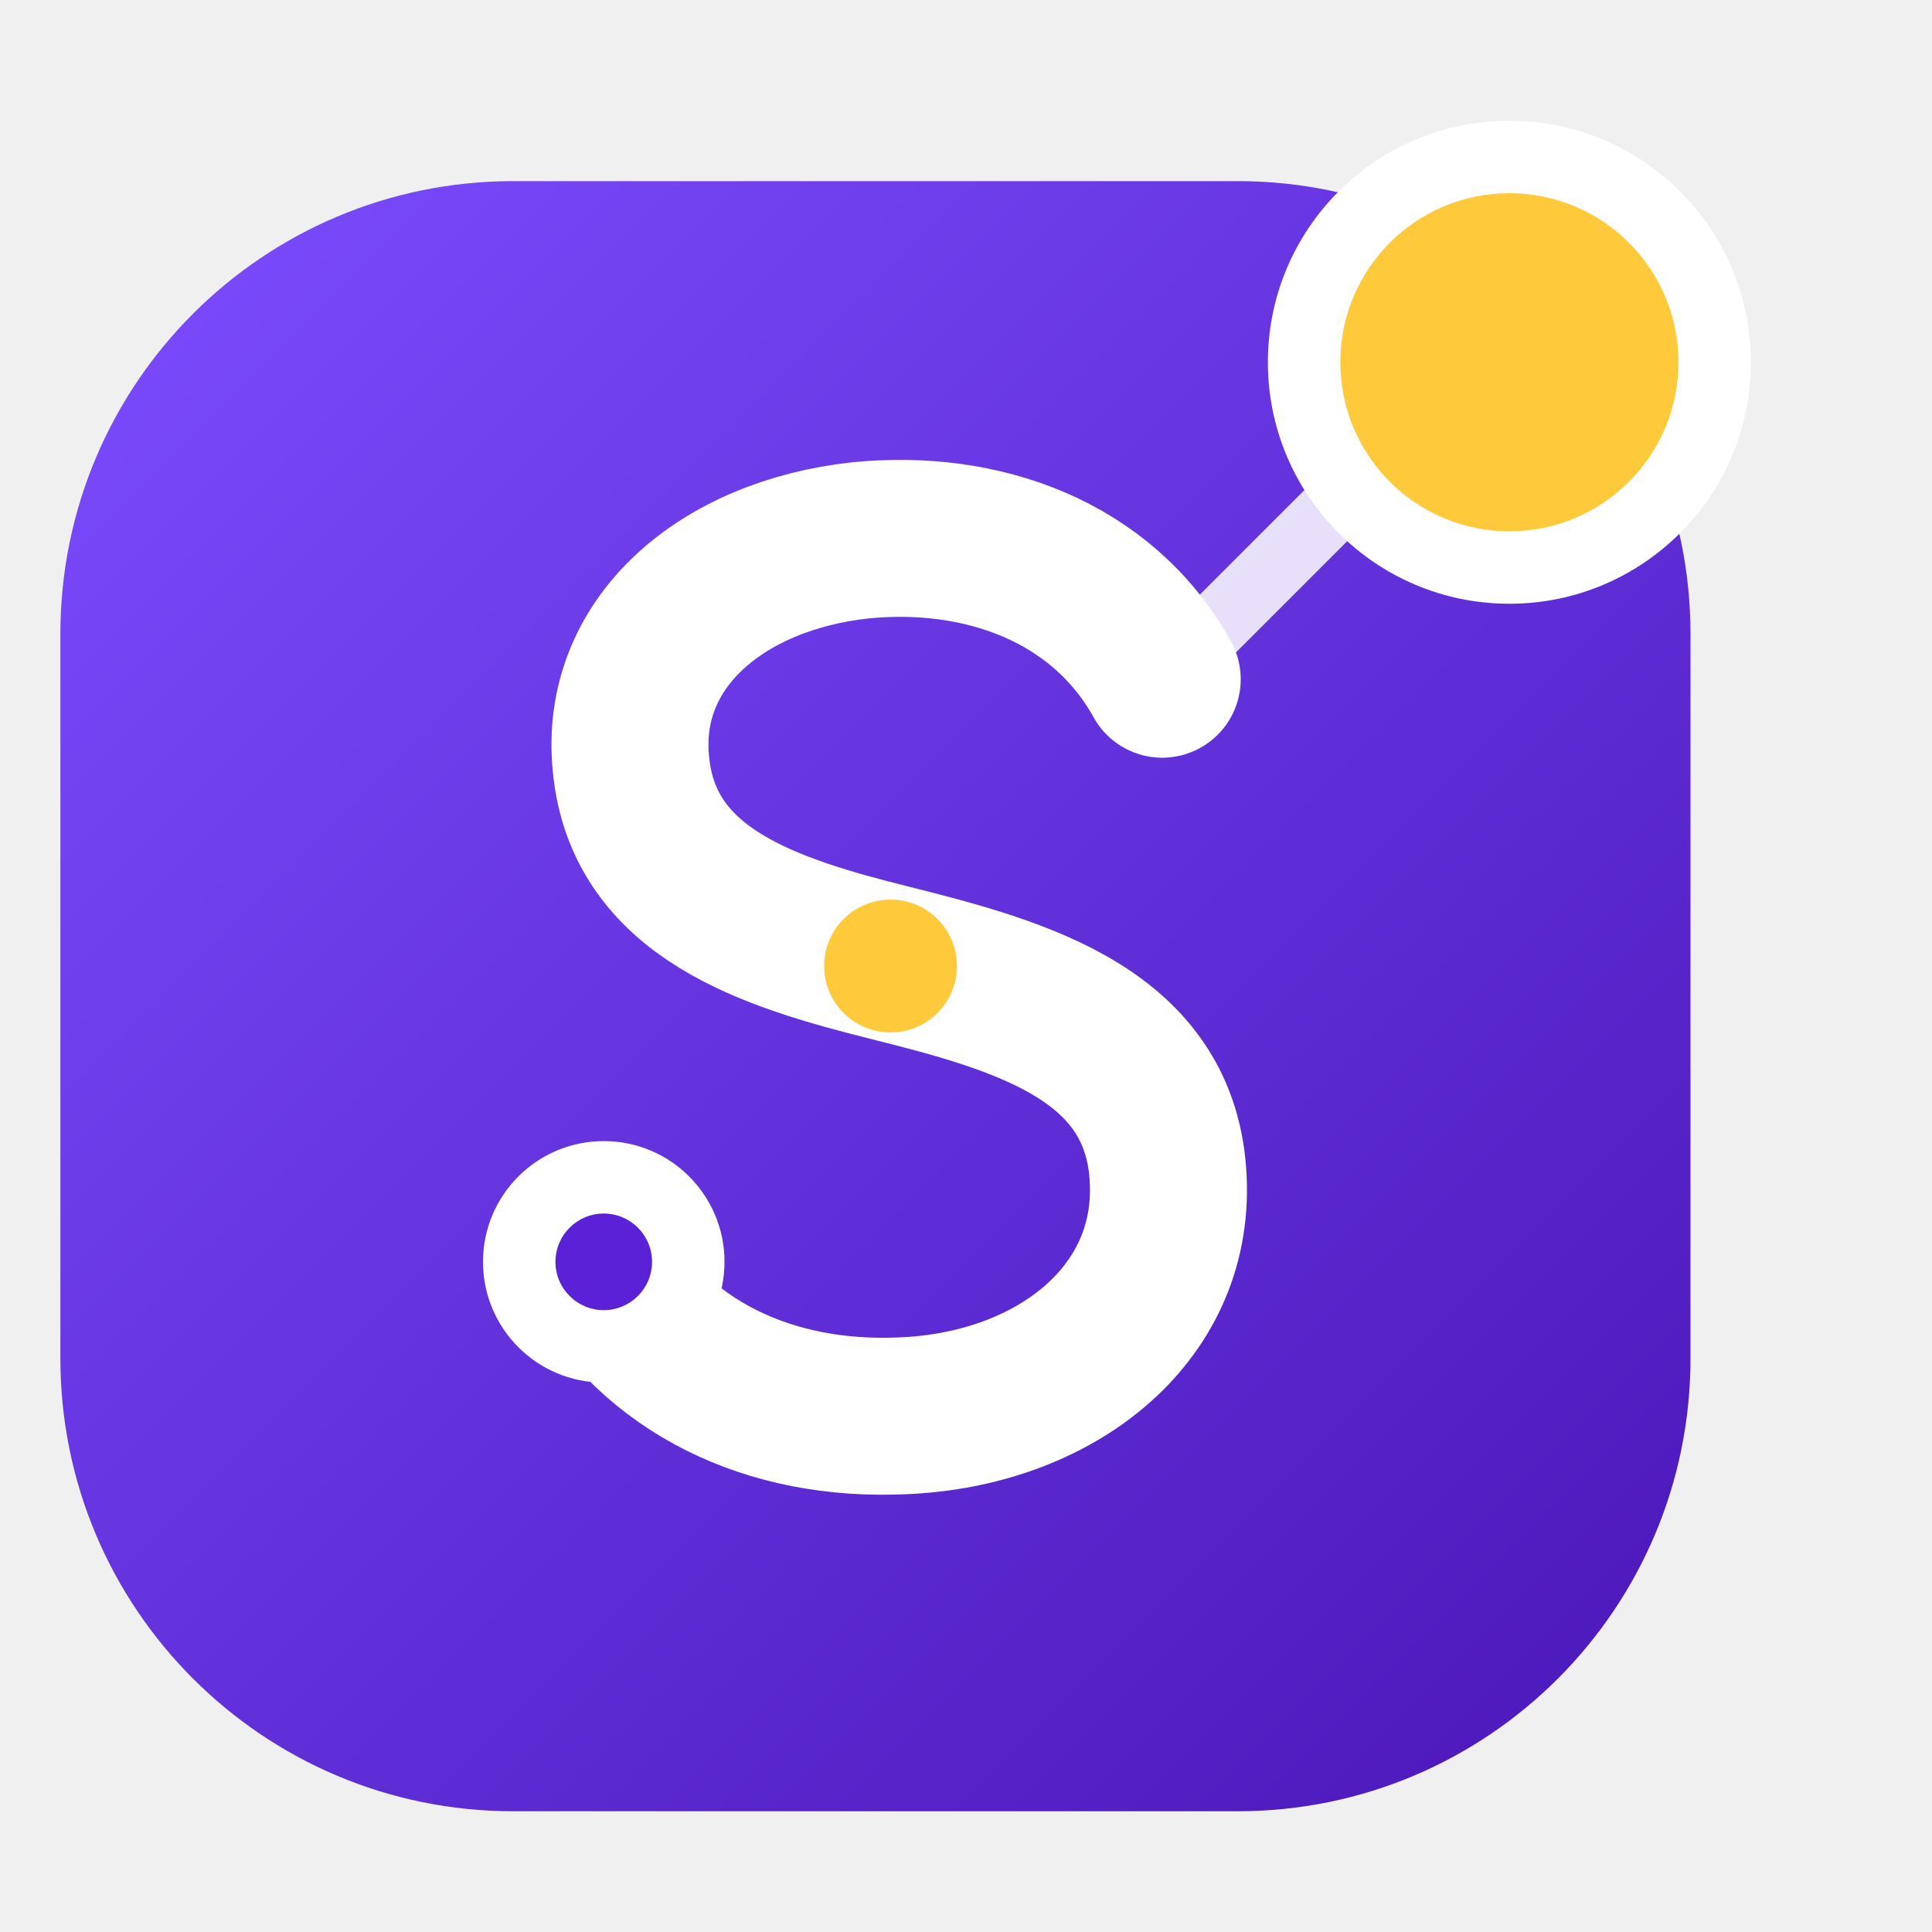
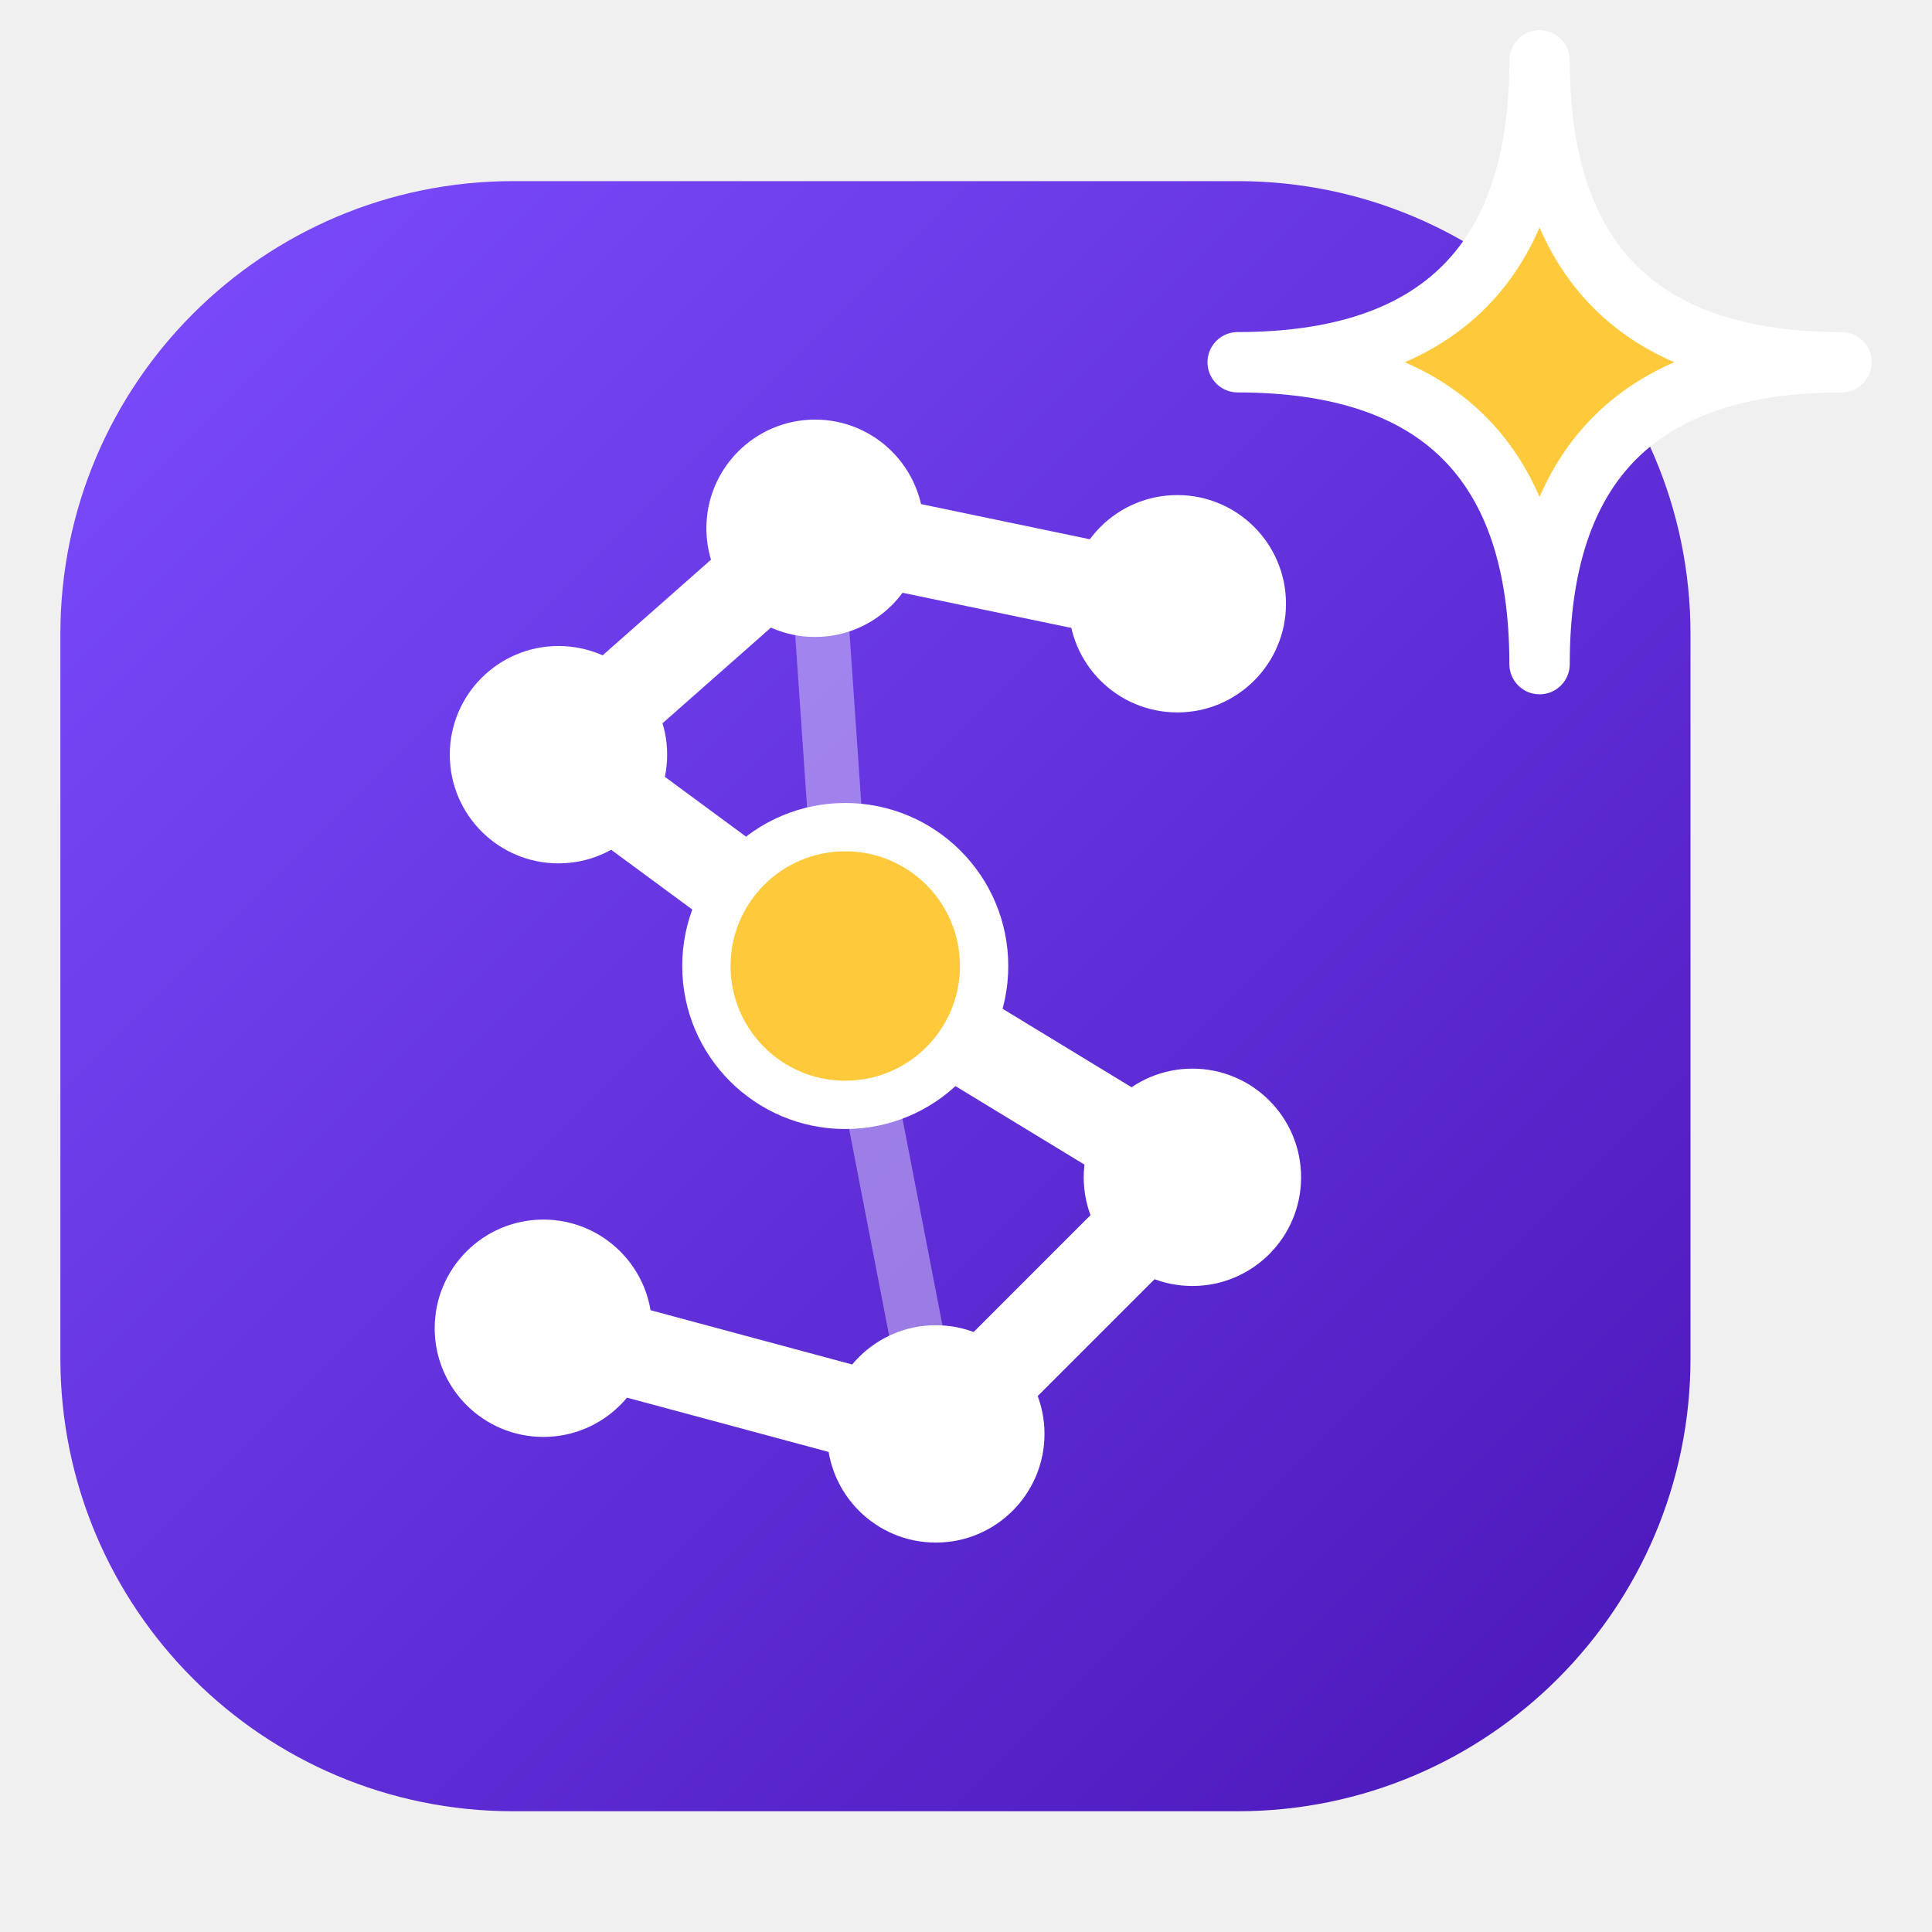
<svg xmlns="http://www.w3.org/2000/svg" viewBox="0 0 64 64">
  <defs>
    <linearGradient id="g" x1="0" y1="0" x2="1" y2="1">
      <stop offset="0" stop-color="#7c4dff" />
      <stop offset="1" stop-color="#4a16b8" />
    </linearGradient>
  </defs>
  <rect x="2" y="6" width="54" height="54" rx="15" fill="url(#g)" />
-   <g fill="none" stroke="#fff" stroke-linecap="round" stroke-linejoin="round">
-     <path d="M38.5 22.5c-2-3.6-6-5-10-4.6-4.6.5-8 3.4-7.6 7.4.4 4.3 4.6 5.6 8.6 6.6 4.4 1.1 9 2.4 9.2 7.2.2 4.5-3.8 7.6-8.8 7.8-4.4.2-8.2-1.6-10.2-5.2" stroke-width="5.2" />
-     <path d="M38.5 22.5L44 17" stroke-width="2.2" stroke-opacity=".85" />
+   <g stroke="#fff" stroke-width="3" stroke-linecap="round" fill="none">
+     <path d="M39 20 L27 17.5 L18.5 25 L28 32 L39.5 39 L31 47.5 L18 44" />
+     <path d="M18.5 25 L39.5 39 M27 17.5 L28 32 L31 47.5" stroke-opacity=".38" stroke-width="1.8" />
  </g>
-   <circle cx="20" cy="41.8" r="4" fill="#fff" />
-   <circle cx="20" cy="41.8" r="1.6" fill="#5b21d6" />
-   <circle cx="29.5" cy="32" r="2.2" fill="#ffc93c" />
-   <circle cx="50" cy="12" r="8" fill="#fff" />
-   <circle cx="50" cy="12" r="5.6" fill="#ffc93c" />
+   <g fill="#fff">
+     <circle cx="39" cy="20" r="3.6" />
+     <circle cx="27" cy="17.5" r="3.6" />
+     <circle cx="18.5" cy="25" r="3.6" />
+     <circle cx="39.5" cy="39" r="3.6" />
+     <circle cx="31" cy="47.5" r="3.6" />
+     <circle cx="18" cy="44" r="3.6" />
+   </g>
+   <circle cx="28" cy="32" r="4.6" fill="#ffc93c" stroke="#fff" stroke-width="1.6" />
+   <path d="M51 2Q51 12 61 12Q51 12 51 22Q51 12 41 12Q51 12 51 2Z" fill="#ffc93c" stroke="#fff" stroke-width="2" stroke-linejoin="round" />
</svg>
